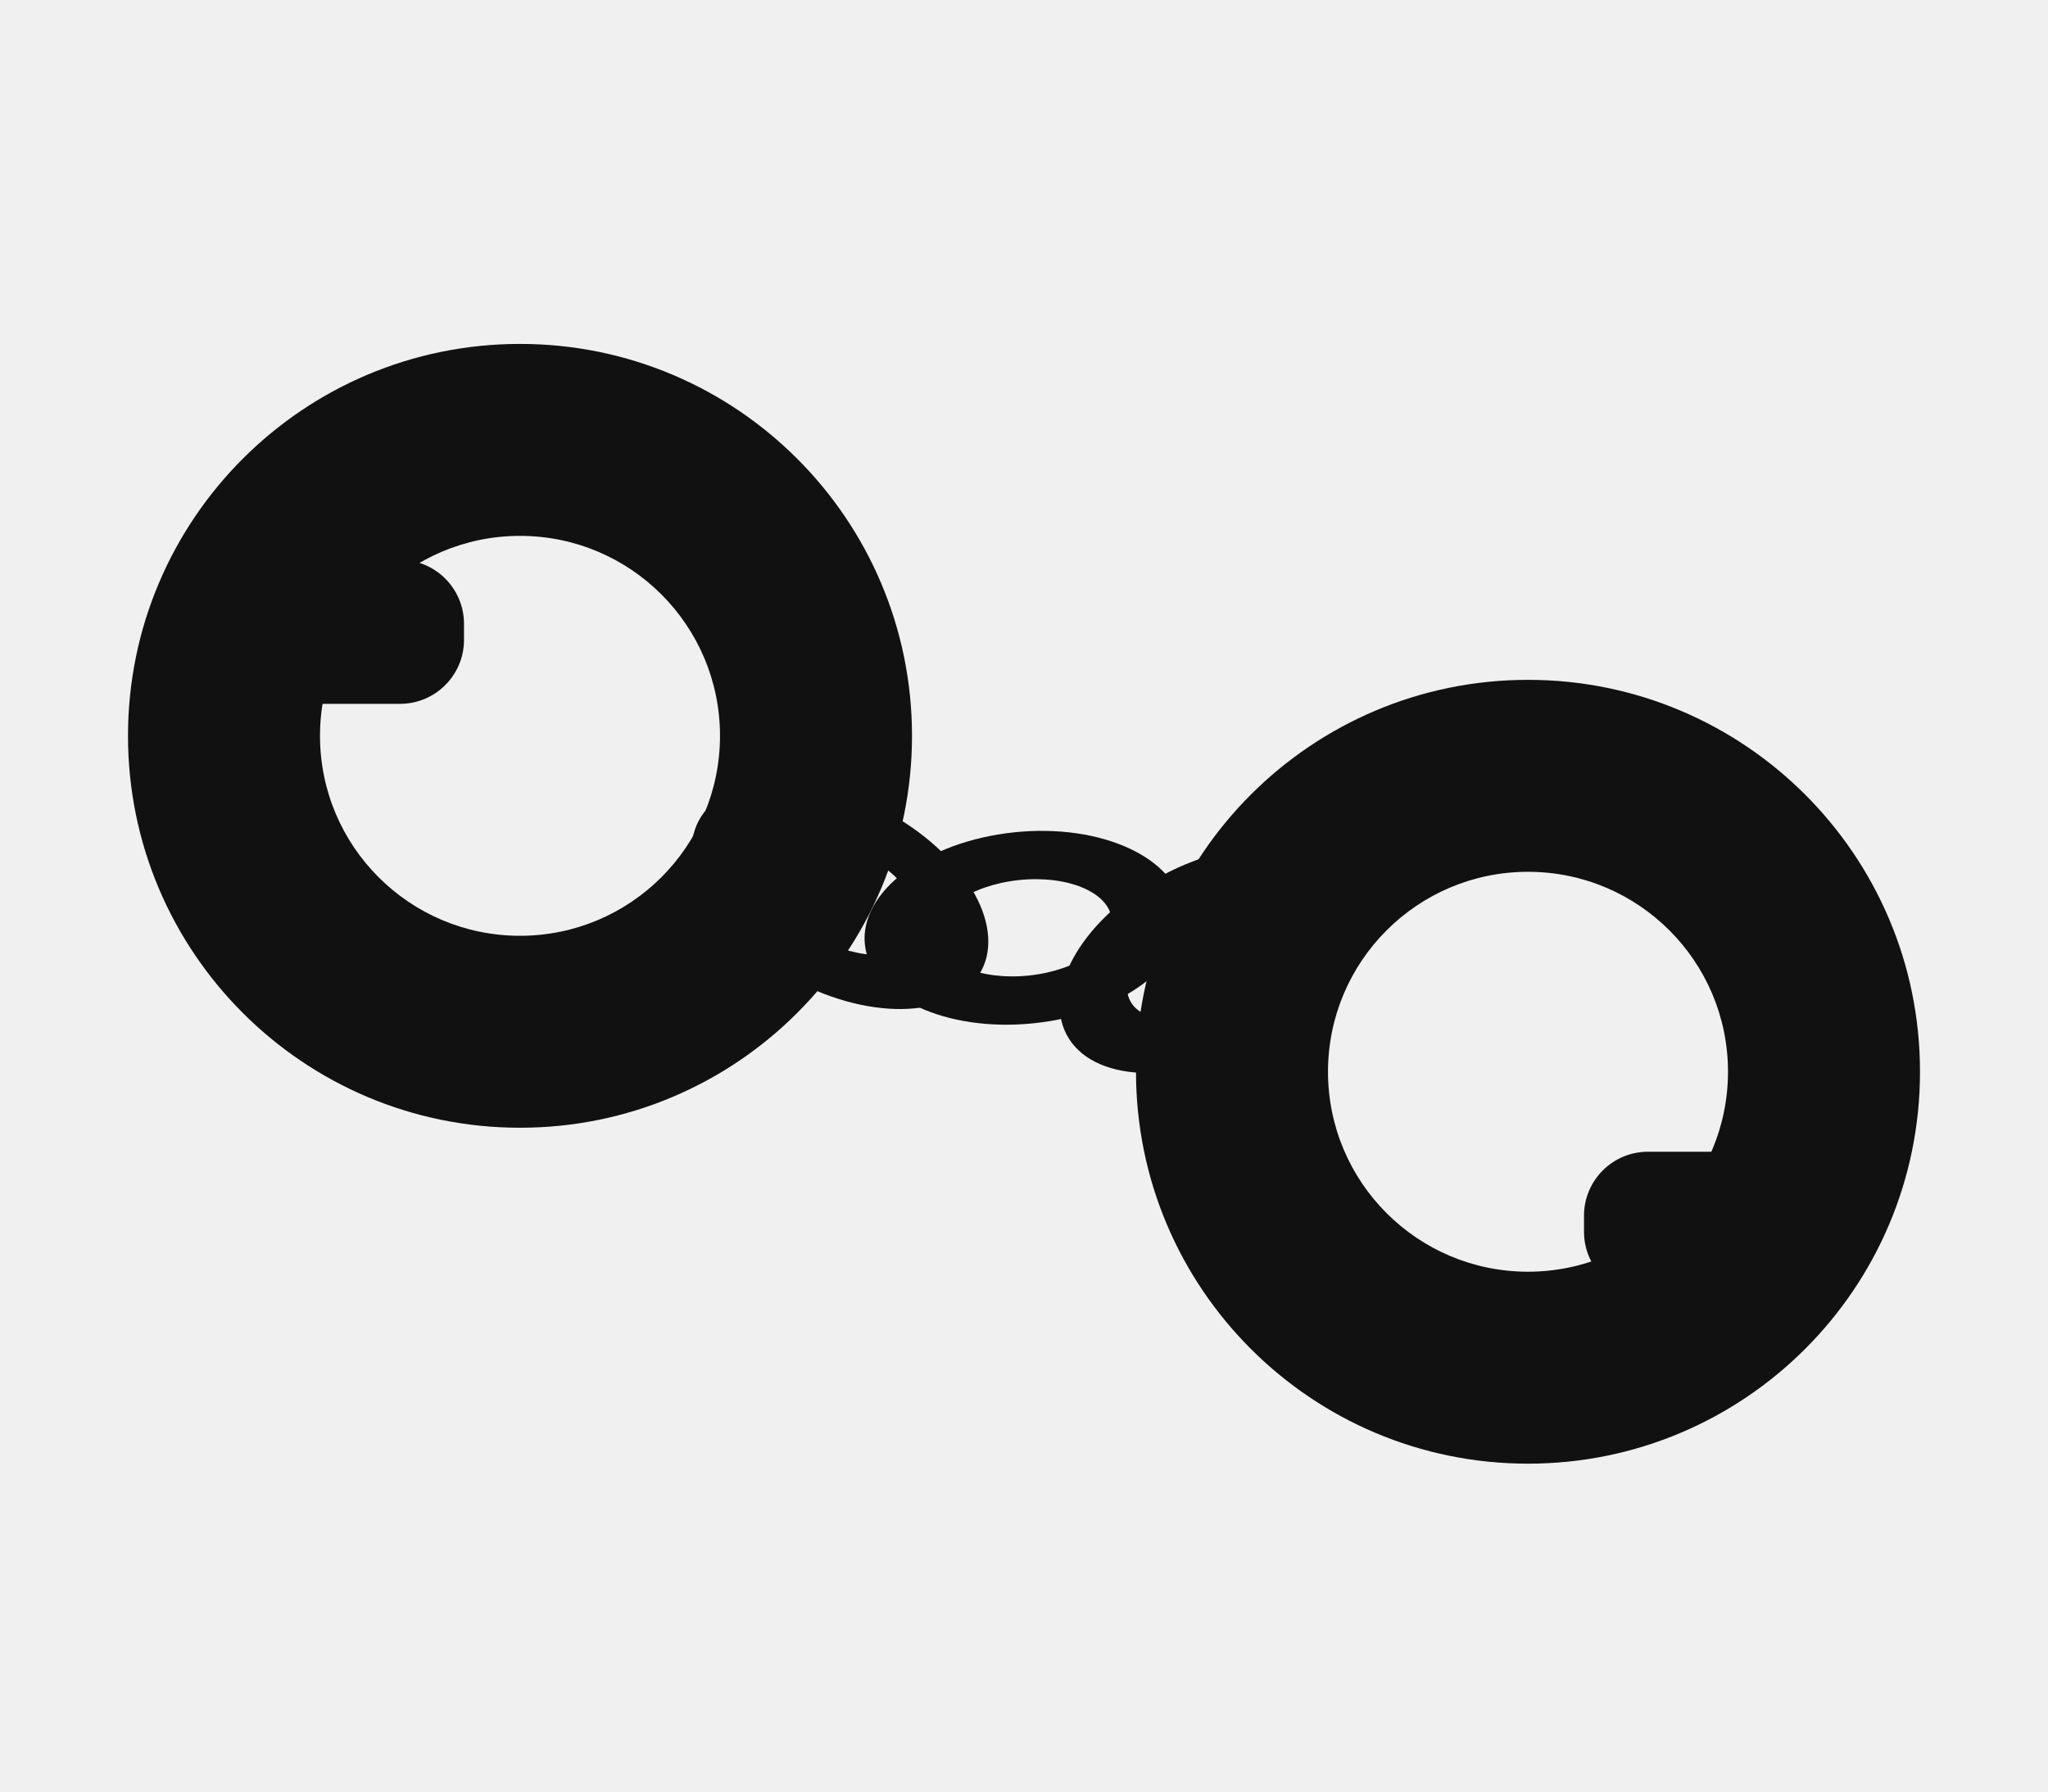
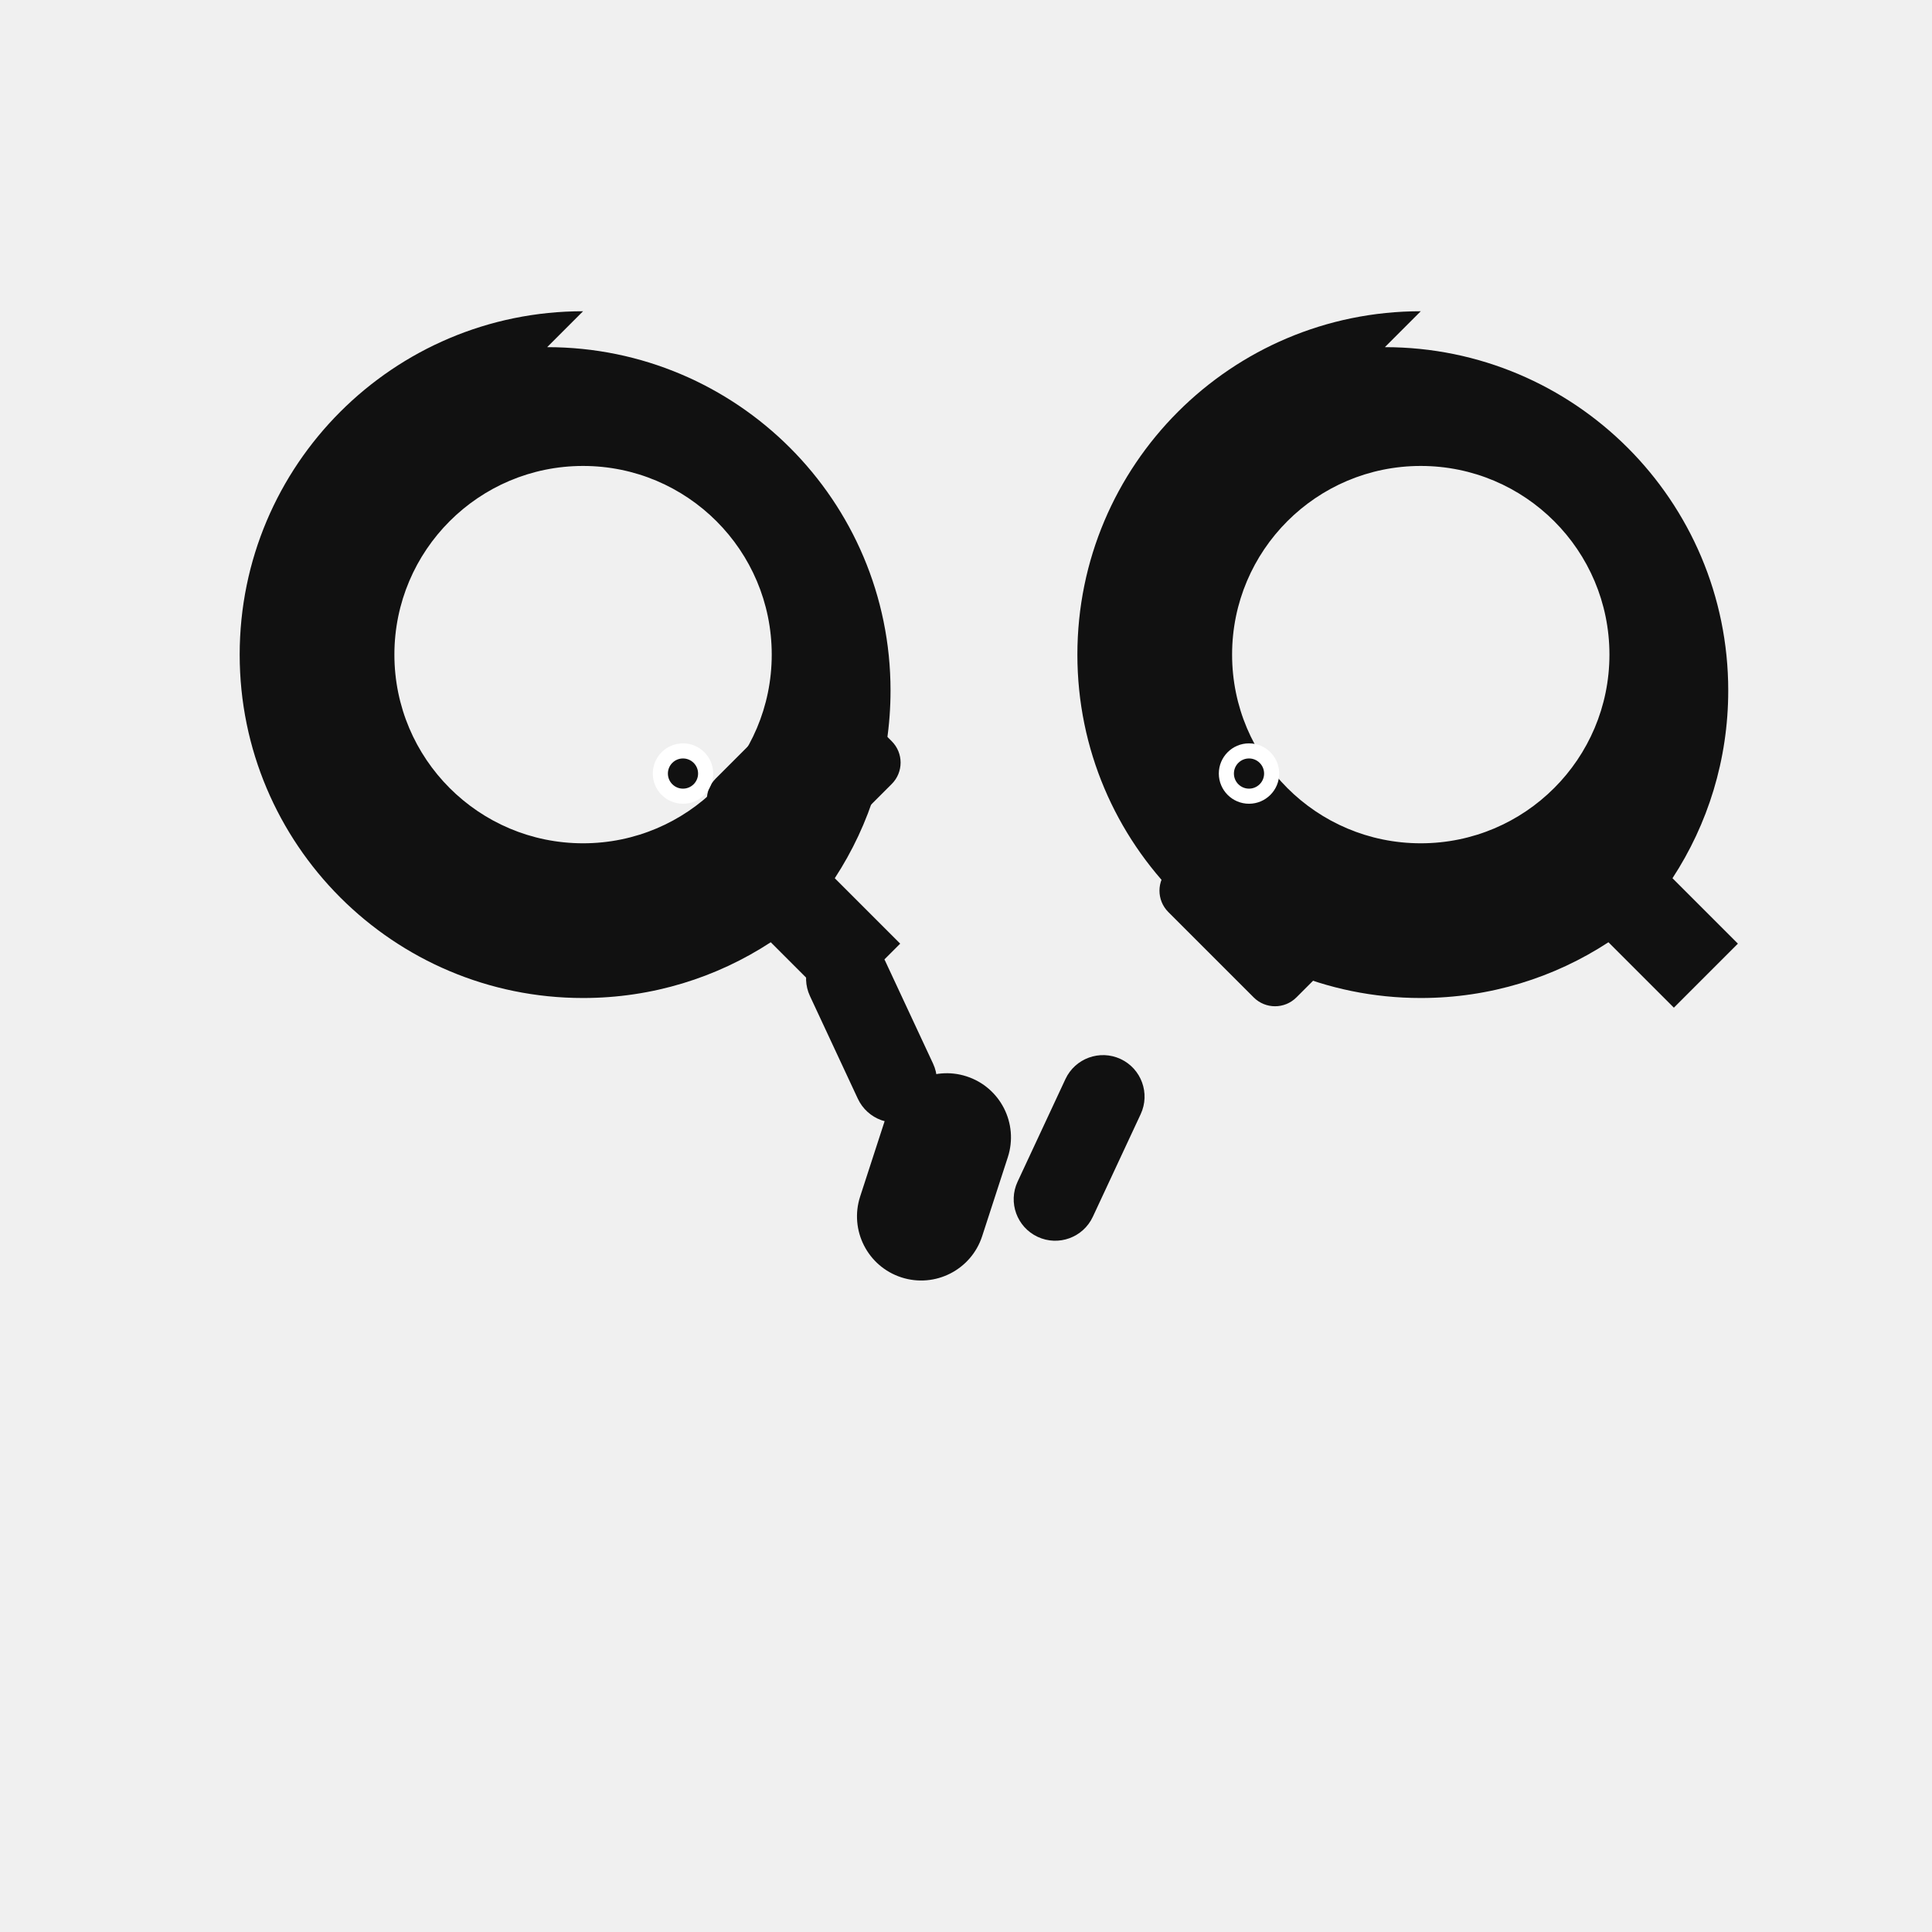
- <svg xmlns="http://www.w3.org/2000/svg" width="256" height="224" viewBox="0 0 256 224" role="img" aria-label="Handcuffs">
-   <path d="M65 43a49 49 0 1 1 0 98 49 49 0 1 1 0-98z M65 67a25 25 0 1 0 0 50 25 25 0 1 0 0-50z" fill="#111111" fill-rule="evenodd" />
-   <path d="M191 85a49 49 0 1 1 0 98 49 49 0 1 1 0-98z M191 109a25 25 0 1 0 0 50 25 25 0 1 0 0-50z" fill="#111111" fill-rule="evenodd" />
-   <rect x="31" y="70" width="27" height="18" rx="8" fill="#111111" />
-   <rect x="198" y="144" width="27" height="18" rx="8" fill="#111111" />
-   <path d="M105 100a20 12 0 1 1 0 24 20 12 0 1 1 0-24z M105 106a11 6 0 1 0 0 12 11 6 0 1 0 0-12z" fill="#111111" fill-rule="evenodd" transform="rotate(28 105 112)" />
-   <path d="M128 104a20 12 0 1 1 0 24 20 12 0 1 1 0-24z M128 110a11 6 0 1 0 0 12 11 6 0 1 0 0-12z" fill="#111111" fill-rule="evenodd" transform="rotate(-6 128 116)" />
-   <path d="M151 108a20 12 0 1 1 0 24 20 12 0 1 1 0-24z M151 114a11 6 0 1 0 0 12 11 6 0 1 0 0-12z" fill="#111111" fill-rule="evenodd" transform="rotate(-28 151 120)" />
+ <svg xmlns="http://www.w3.org/2000/svg" width="512" height="512" viewBox="0 0 512 512" fill="none">
+   <rect width="512" height="512" fill="none" />
+   <g fill="#111111">
+     <path fill-rule="evenodd" clip-rule="evenodd" d="M145 92C195.258 92 236 132.742 236 183C236 201.357 230.565 218.445 221.224 232.737L238.562 250.074L221.592 267.044L204.255 249.707C189.963 259.048 172.875 264.483 154.518 264.483C104.259 264.483 63.518 223.741 63.518 173.482C63.518 123.224 104.259 82.482 154.518 82.482L145 92ZM154.518 123.482C126.899 123.482 104.518 145.864 104.518 173.482C104.518 201.101 126.899 223.482 154.518 223.482C182.136 223.482 204.518 201.101 204.518 173.482C204.518 145.864 182.136 123.482 154.518 123.482Z" />
+     <rect x="184" y="212" width="48" height="34" rx="8" transform="rotate(-45 184 212)" fill="#111111" />
+     <circle cx="181" cy="205" r="8" fill="white" />
+     <circle cx="181" cy="205" r="4" fill="#111111" />
+     <path fill-rule="evenodd" clip-rule="evenodd" d="M367 92C417.258 92 458 132.742 458 183C458 201.357 452.565 218.445 443.224 232.737L460.562 250.074L443.592 267.044L426.255 249.707C411.963 259.048 394.875 264.483 376.518 264.483C326.259 264.483 285.518 223.741 285.518 173.482C285.518 123.224 326.259 82.482 376.518 82.482L367 92ZM376.518 123.482C348.899 123.482 326.518 145.864 326.518 173.482C326.518 201.101 348.899 223.482 376.518 223.482C404.136 223.482 426.518 201.101 426.518 173.482C426.518 145.864 404.136 123.482 376.518 123.482Z" />
+     <rect x="328" y="212" width="48" height="34" rx="8" transform="rotate(45 328 212)" fill="#111111" />
+     <circle cx="331" cy="205" r="8" fill="white" />
+     <circle cx="331" cy="205" r="4" fill="#111111" />
+     <rect x="210" y="254" width="22" height="52" rx="11" transform="rotate(-25 210 254)" fill="#111111" />
+     <rect x="240" y="280" width="34" height="56" rx="17" transform="rotate(18 240 280)" fill="#111111" />
+     <rect x="287" y="276" width="22" height="52" rx="11" transform="rotate(25 287 276)" fill="#111111" />
+   </g>
</svg>
